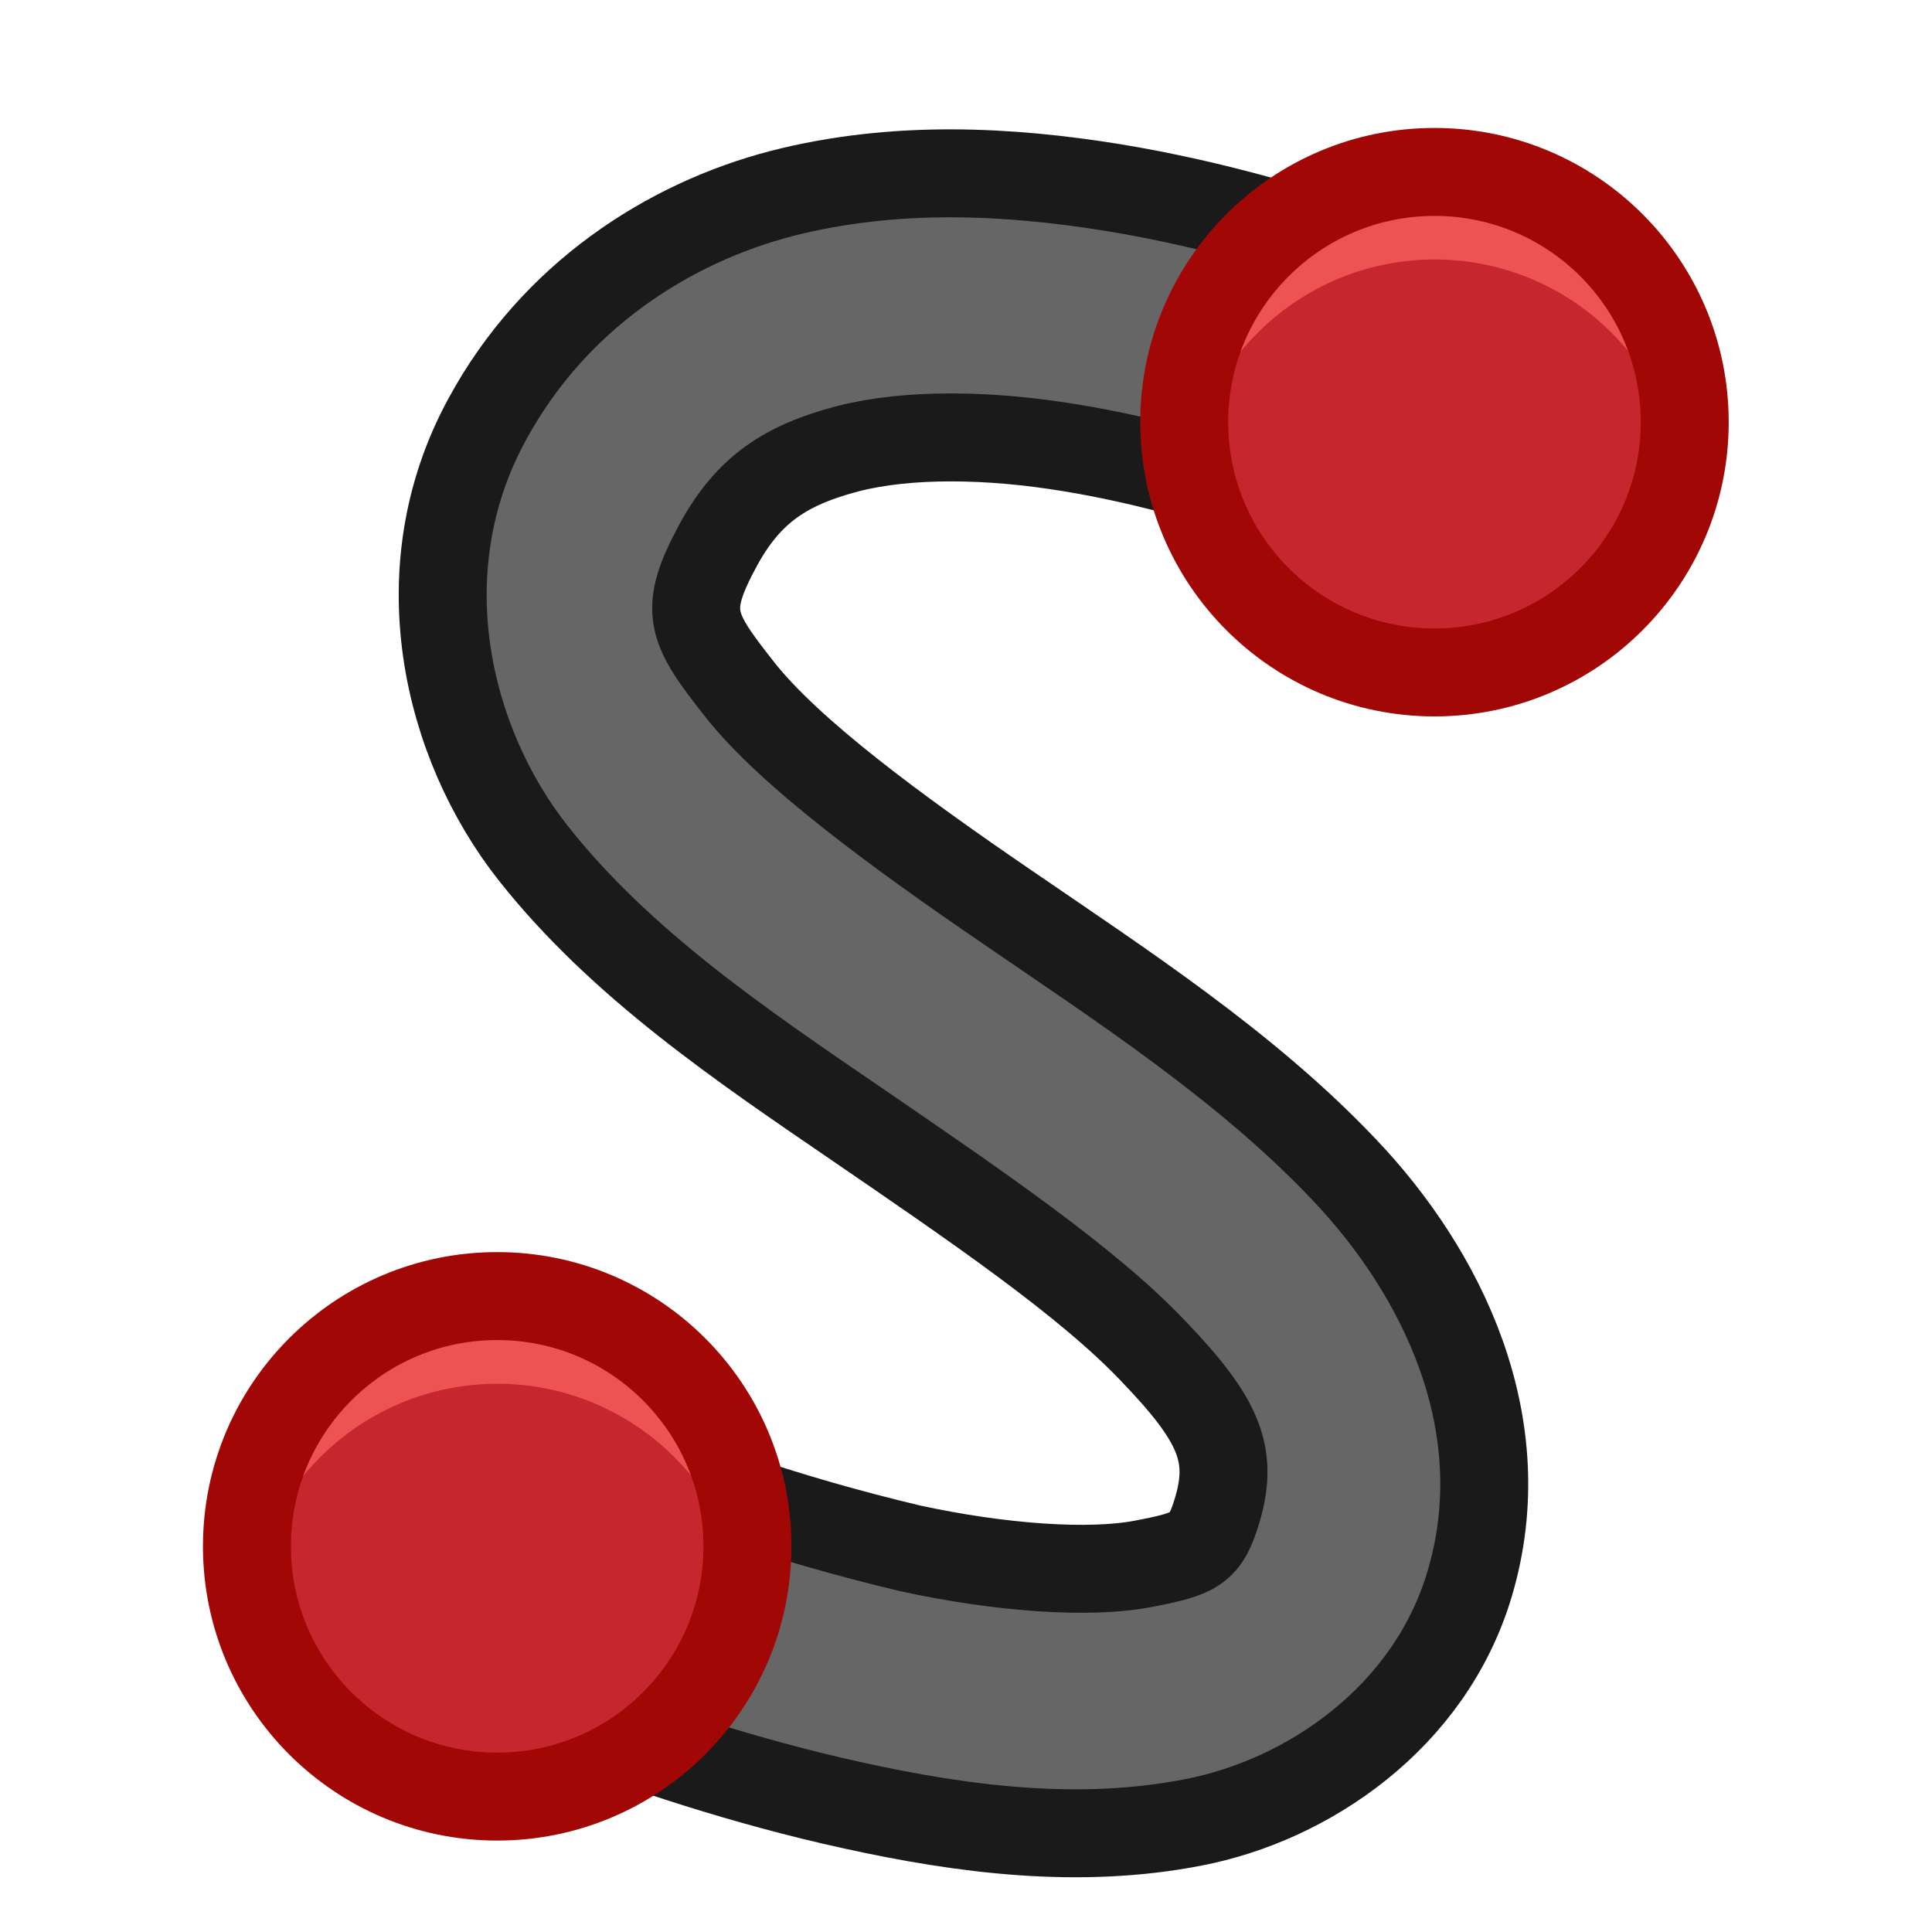
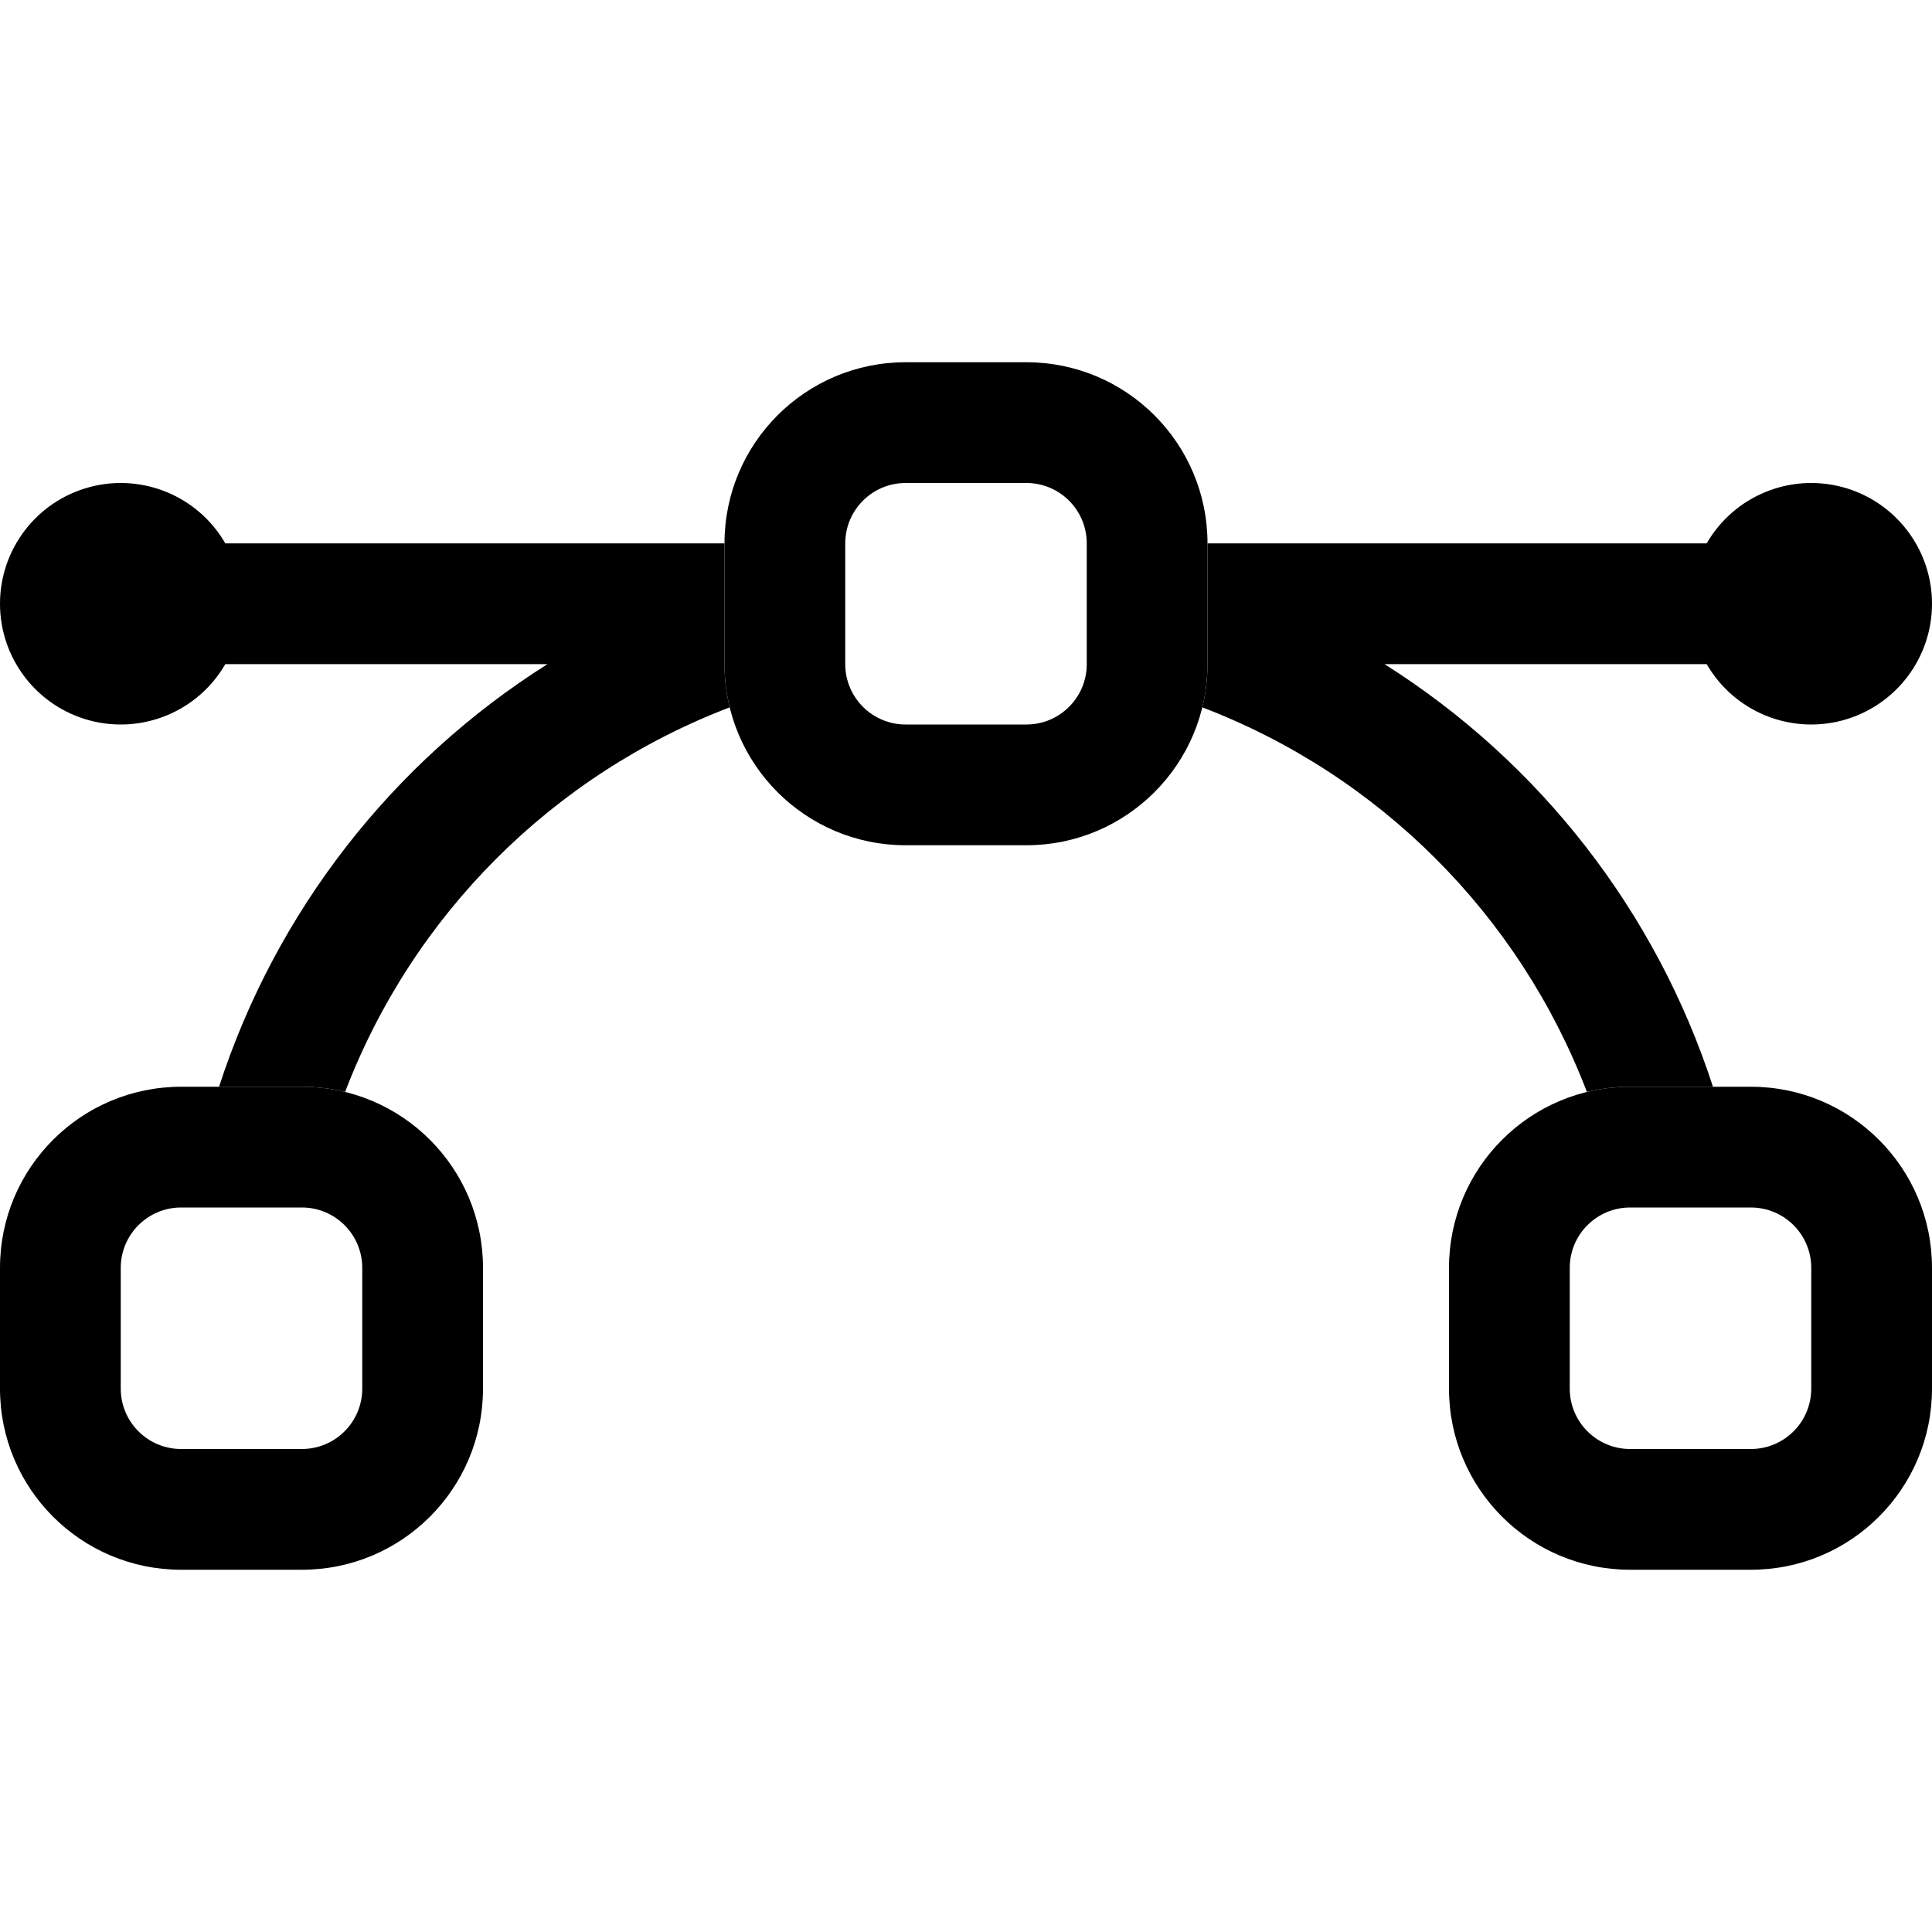
- <svg xmlns="http://www.w3.org/2000/svg" viewBox="0 0 5.821 5.821" height="22" width="22">
-   <defs>
-     <linearGradient id="a">
-       <stop offset="0" style="stop-color:#3689e6;stop-opacity:1" />
-       <stop offset="1" style="stop-color:#64baff;stop-opacity:1" />
-     </linearGradient>
-     <linearGradient id="c">
-       <stop offset="0" style="stop-color:#f9f9f9;stop-opacity:1" />
-       <stop offset="1" style="stop-color:#d8d8d8;stop-opacity:1" />
-     </linearGradient>
-     <linearGradient id="b">
-       <stop offset="0" style="stop-color:#efdfc4;stop-opacity:1" />
-       <stop offset="1" style="stop-color:#e7c591;stop-opacity:1" />
-     </linearGradient>
-     <linearGradient id="d">
-       <stop offset="0" style="stop-color:#9bdb4d;stop-opacity:1" />
-       <stop offset="1" style="stop-color:#68b723;stop-opacity:1" />
-     </linearGradient>
-     <linearGradient id="f">
-       <stop offset="0" style="stop-color:#c6f27b;stop-opacity:1" />
-       <stop offset="1" style="stop-color:#93d049;stop-opacity:1" />
-     </linearGradient>
-     <linearGradient id="e">
-       <stop offset="0" style="stop-color:#c396eb;stop-opacity:1" />
-       <stop offset="1" style="stop-color:#9d68d7;stop-opacity:1" />
-     </linearGradient>
-   </defs>
-   <g transform="translate(-124.09 -217.458)">
-     <path style="fill:none;stroke:#666;stroke-width:.794;stroke-linecap:round;stroke-linejoin:miter;stroke-miterlimit:4;stroke-dasharray:none;stroke-opacity:1" d="M125.588 222.117s2.239 1.047 2.55.001c.384-1.296-2.942-1.897-2.232-3.206.587-1.084 2.506-.182 2.506-.182" />
-     <path style="color:#000;font-style:normal;font-variant:normal;font-weight:400;font-stretch:normal;font-size:medium;line-height:normal;font-family:sans-serif;font-variant-ligatures:normal;font-variant-position:normal;font-variant-caps:normal;font-variant-numeric:normal;font-variant-alternates:normal;font-variant-east-asian:normal;font-feature-settings:normal;font-variation-settings:normal;text-indent:0;text-align:start;text-decoration:none;text-decoration-line:none;text-decoration-style:solid;text-decoration-color:#000;letter-spacing:normal;word-spacing:normal;text-transform:none;writing-mode:lr-tb;direction:ltr;text-orientation:mixed;dominant-baseline:auto;baseline-shift:baseline;text-anchor:start;white-space:normal;shape-padding:0;shape-margin:0;inline-size:0;clip-rule:nonzero;display:inline;overflow:visible;visibility:visible;isolation:auto;mix-blend-mode:normal;color-interpolation:sRGB;color-interpolation-filters:linearRGB;solid-color:#000;solid-opacity:1;vector-effect:none;fill:#1a1a1a;fill-opacity:1;fill-rule:nonzero;stroke:none;stroke-linecap:round;stroke-linejoin:miter;stroke-miterlimit:4;stroke-dasharray:none;stroke-dashoffset:0;stroke-opacity:1;color-rendering:auto;image-rendering:auto;shape-rendering:auto;text-rendering:auto;enable-background:accumulate;stop-color:#000;stop-opacity:1;opacity:1" d="M127.443 218.023c-.31-.05-.655-.07-.998.018-.342.089-.687.31-.888.682-.246.452-.123.973.14 1.306.264.334.628.579.979.819.35.24.69.471.888.68.199.207.243.311.194.478-.036.12-.063.133-.225.164s-.43.012-.701-.047a6.071 6.071 0 0 1-1.076-.365.397.397 0 0 0-.527.191.397.397 0 0 0 .19.528s.587.278 1.243.421c.328.072.677.118 1.022.051.345-.066.714-.315.834-.719.143-.481-.084-.94-.38-1.25-.294-.31-.669-.553-1.013-.789-.344-.235-.656-.466-.805-.654-.148-.188-.175-.236-.066-.437.093-.171.208-.242.39-.29.183-.047.428-.043.67-.003.486.079.93.283.93.283a.397.397 0 0 0 .527-.192.397.397 0 0 0-.19-.527s-.517-.246-1.138-.348z" />
-     <path style="color:#000;font-style:normal;font-variant:normal;font-weight:400;font-stretch:normal;font-size:medium;line-height:normal;font-family:sans-serif;font-variant-ligatures:normal;font-variant-position:normal;font-variant-caps:normal;font-variant-numeric:normal;font-variant-alternates:normal;font-variant-east-asian:normal;font-feature-settings:normal;font-variation-settings:normal;text-indent:0;text-align:start;text-decoration:none;text-decoration-line:none;text-decoration-style:solid;text-decoration-color:#000;letter-spacing:normal;word-spacing:normal;text-transform:none;writing-mode:lr-tb;direction:ltr;text-orientation:mixed;dominant-baseline:auto;baseline-shift:baseline;text-anchor:start;white-space:normal;shape-padding:0;shape-margin:0;inline-size:0;clip-rule:nonzero;display:inline;overflow:visible;visibility:visible;isolation:auto;mix-blend-mode:normal;color-interpolation:sRGB;color-interpolation-filters:linearRGB;solid-color:#000;solid-opacity:1;vector-effect:none;fill:#666;fill-opacity:1;fill-rule:nonzero;stroke:#1a1a1a;stroke-linecap:round;stroke-linejoin:miter;stroke-miterlimit:4;stroke-dasharray:none;stroke-dashoffset:0;stroke-opacity:1;color-rendering:auto;image-rendering:auto;shape-rendering:auto;text-rendering:auto;enable-background:accumulate;stop-color:#000;stop-opacity:1;opacity:1;stroke-width:.265" d="M127.443 218.023c-.31-.05-.655-.07-.998.018-.342.089-.687.31-.888.682-.246.452-.123.973.14 1.306.264.334.628.579.979.819.35.24.69.471.888.68.199.207.243.311.194.478-.036.12-.063.133-.225.164s-.43.012-.701-.047a6.071 6.071 0 0 1-1.076-.365.397.397 0 0 0-.527.191.397.397 0 0 0 .19.528s.587.278 1.243.421c.328.072.677.118 1.022.051.345-.066.714-.315.834-.719.143-.481-.084-.94-.38-1.25-.294-.31-.669-.553-1.013-.789-.344-.235-.656-.466-.805-.654-.148-.188-.175-.236-.066-.437.093-.171.208-.242.39-.29.183-.047.428-.043.67-.003.486.079.93.283.93.283a.397.397 0 0 0 .527-.192.397.397 0 0 0-.19-.527s-.517-.246-1.138-.348z" />
-     <circle style="fill:#c6262e;fill-opacity:1;stroke:none;stroke-width:.265;stroke-linecap:round;stroke-linejoin:round;stroke-miterlimit:4;stroke-dasharray:none;paint-order:stroke markers fill;stop-color:#000" cx="125.588" cy="222.117" r=".754" />
-     <path style="fill:#ed5353;fill-opacity:1;stroke:none;stroke-width:1;stroke-linecap:round;stroke-linejoin:round;stroke-miterlimit:4;stroke-dasharray:none;paint-order:stroke markers fill;stop-color:#000" d="M5.588 14.758a2.85 2.85 0 0 0-2.776 2.85 2.85 2.85 0 0 0 .045.5 2.85 2.85 0 0 1 2.807-2.35 2.85 2.85 0 0 1 2.805 2.347 2.85 2.85 0 0 0 .045-.498 2.85 2.85 0 0 0-2.85-2.85 2.85 2.85 0 0 0-.076 0z" transform="translate(124.09 217.458) scale(.26458)" />
-     <circle style="fill:none;fill-opacity:1;stroke:#a10705;stroke-width:.265;stroke-linecap:round;stroke-linejoin:round;stroke-miterlimit:4;stroke-dasharray:none;paint-order:stroke markers fill;stop-color:#000" cx="125.588" cy="222.117" r=".754" />
-     <circle style="fill:#c6262e;fill-opacity:1;stroke:none;stroke-width:.265;stroke-linecap:round;stroke-linejoin:round;stroke-miterlimit:4;stroke-dasharray:none;paint-order:stroke markers fill;stop-color:#000" cx="128.412" cy="218.73" r=".754" />
-     <path style="fill:#ed5353;fill-opacity:1;stroke:none;stroke-width:1;stroke-linecap:round;stroke-linejoin:round;stroke-miterlimit:4;stroke-dasharray:none;paint-order:stroke markers fill;stop-color:#000" d="M16.262 1.957a2.85 2.85 0 0 0-2.776 2.85 2.85 2.85 0 0 0 .045.498 2.85 2.85 0 0 1 2.805-2.35 2.85 2.85 0 0 1 2.807 2.35 2.85 2.85 0 0 0 .044-.498 2.85 2.85 0 0 0-2.851-2.85 2.85 2.85 0 0 0-.074 0z" transform="translate(124.09 217.458) scale(.26458)" />
-     <circle style="fill:none;fill-opacity:1;stroke:#a10705;stroke-width:.265;stroke-linecap:round;stroke-linejoin:round;stroke-miterlimit:4;stroke-dasharray:none;paint-order:stroke markers fill;stop-color:#000" cx="128.412" cy="218.73" r=".754" />
-   </g>
+ <svg xmlns="http://www.w3.org/2000/svg" width="16" height="16" fill="currentColor" class="bi bi-bezier" viewBox="0 0 16 16">
+   <path fill-rule="evenodd" d="M0 10.5A1.5 1.5 0 0 1 1.5 9h1A1.5 1.5 0 0 1 4 10.5v1A1.5 1.5 0 0 1 2.5 13h-1A1.5 1.5 0 0 1 0 11.5v-1zm1.5-.5a.5.5 0 0 0-.5.5v1a.5.5 0 0 0 .5.5h1a.5.5 0 0 0 .5-.5v-1a.5.5 0 0 0-.5-.5h-1zm10.5.5A1.5 1.5 0 0 1 13.5 9h1a1.5 1.5 0 0 1 1.5 1.5v1a1.5 1.5 0 0 1-1.5 1.5h-1a1.5 1.5 0 0 1-1.5-1.5v-1zm1.5-.5a.5.5 0 0 0-.5.5v1a.5.5 0 0 0 .5.5h1a.5.5 0 0 0 .5-.5v-1a.5.5 0 0 0-.5-.5h-1zM6 4.5A1.5 1.5 0 0 1 7.5 3h1A1.5 1.5 0 0 1 10 4.5v1A1.5 1.5 0 0 1 8.5 7h-1A1.5 1.5 0 0 1 6 5.5v-1zM7.5 4a.5.5 0 0 0-.5.5v1a.5.5 0 0 0 .5.5h1a.5.5 0 0 0 .5-.5v-1a.5.5 0 0 0-.5-.5h-1z" />
+   <path d="M6 4.5H1.866a1 1 0 1 0 0 1h2.668A6.517 6.517 0 0 0 1.814 9H2.5c.123 0 .244.015.358.043a5.517 5.517 0 0 1 3.185-3.185A1.503 1.503 0 0 1 6 5.5v-1zm3.957 1.358A1.5 1.5 0 0 0 10 5.5v-1h4.134a1 1 0 1 1 0 1h-2.668a6.517 6.517 0 0 1 2.72 3.5H13.5c-.123 0-.243.015-.358.043a5.517 5.517 0 0 0-3.185-3.185z" />
</svg>
